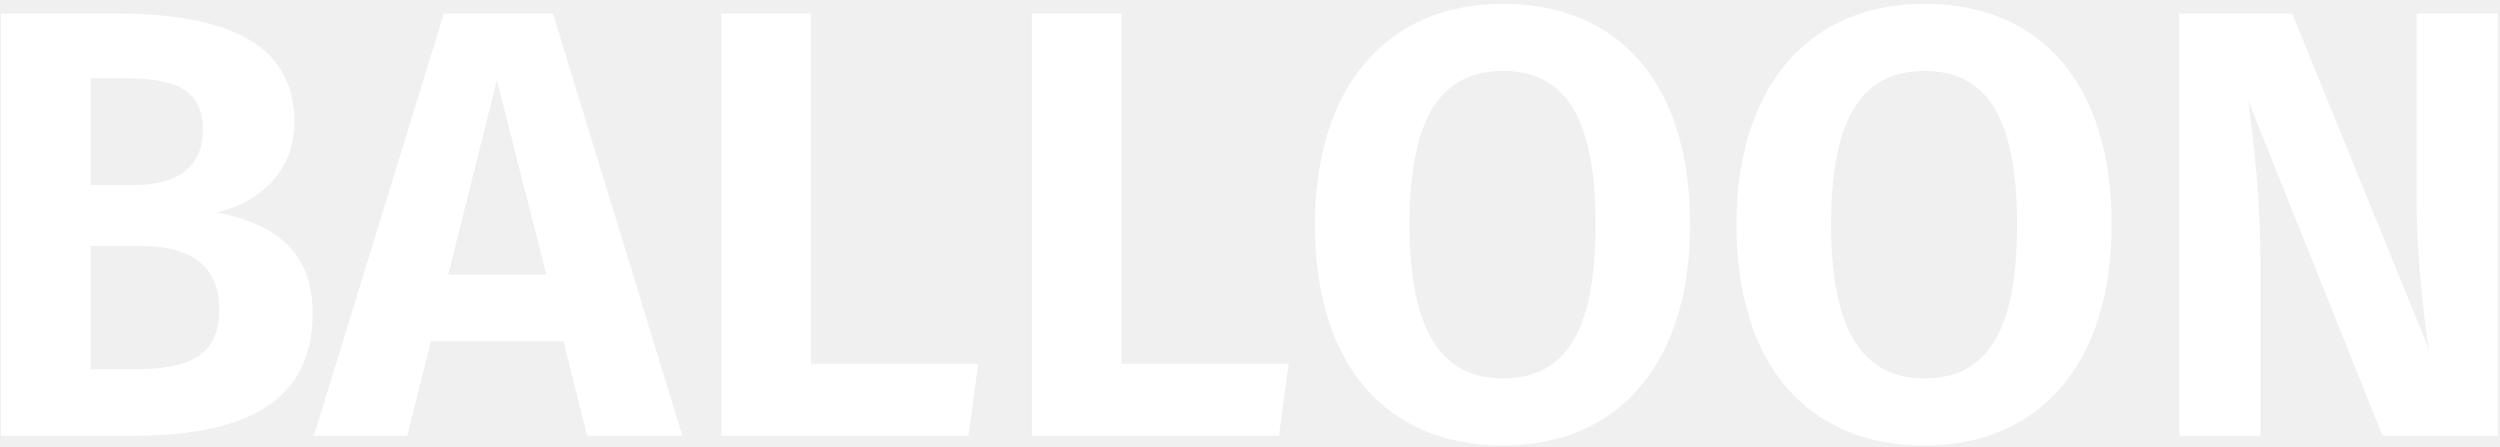
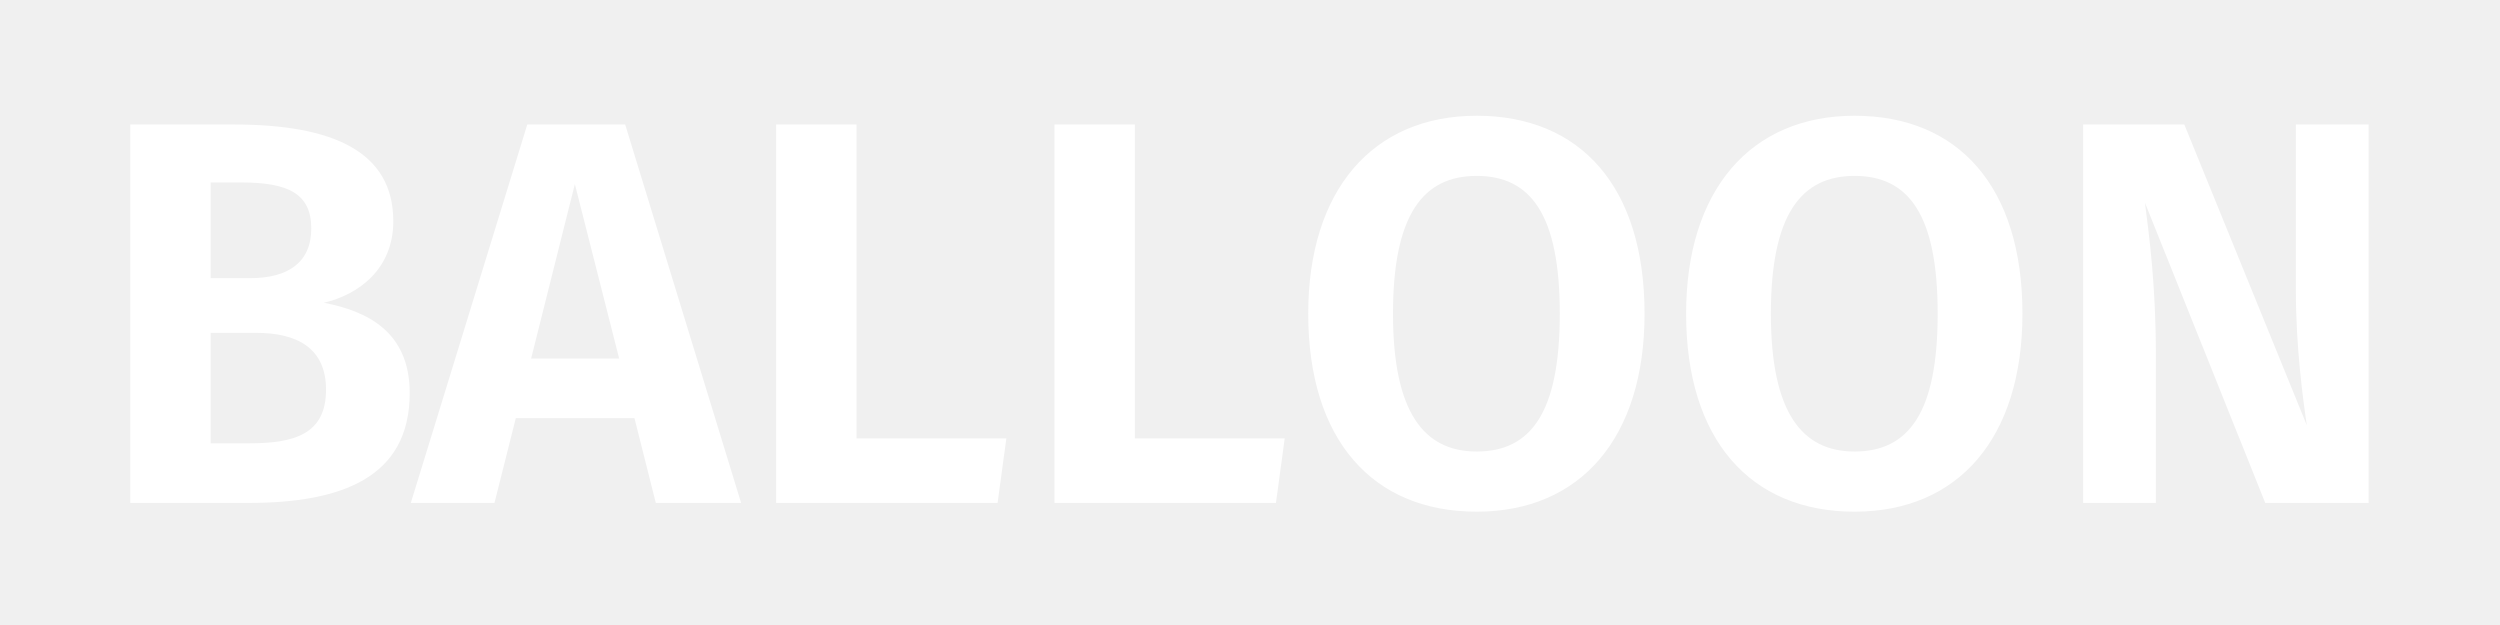
- <svg xmlns="http://www.w3.org/2000/svg" width="459px" height="82px" viewBox="0 0 459 82" version="1.1">
+ <svg xmlns="http://www.w3.org/2000/svg" width="512px" height="128px" viewBox="0 0 512 128" version="1.1">
  <defs />
  <g id="Physics-Tool" stroke="none" stroke-width="1" fill="none" fill-rule="evenodd">
-     <g id="Just-Text" transform="translate(-1554, -1340)" fill="#FFFFFF">
+     <g id="Just-Text" transform="translate(-1527.5, -1317)" fill="#FFFFFF">
      <path d="M1593.824,1379.008 C1602.56,1380.688 1611.408,1384.832 1611.408,1397.488 C1611.408,1414.848 1597.408,1420 1578.368,1420 L1554.176,1420 L1554.176,1342.496 L1575.344,1342.496 C1595.616,1342.496 1608.048,1347.984 1608.048,1362.32 C1608.048,1372.064 1600.992,1377.328 1593.824,1379.008 Z M1570.64,1354.368 L1570.64,1373.968 L1578.704,1373.968 C1586.544,1373.968 1591.248,1370.72 1591.248,1363.776 C1591.248,1356.608 1586.432,1354.368 1576.912,1354.368 L1570.64,1354.368 Z M1578.48,1407.792 C1587.664,1407.792 1594.272,1406 1594.272,1396.816 C1594.272,1388.192 1588.224,1385.168 1579.936,1385.168 L1570.64,1385.168 L1570.64,1407.792 L1578.48,1407.792 Z M1657.44,1402.64 L1633.136,1402.64 L1628.768,1420 L1611.632,1420 L1635.488,1342.496 L1655.536,1342.496 L1679.28,1420 L1661.808,1420 L1657.44,1402.64 Z M1654.304,1390.432 L1645.232,1354.704 L1636.272,1390.432 L1654.304,1390.432 Z M1702.912,1406.784 L1702.912,1342.496 L1686.448,1342.496 L1686.448,1420 L1731.808,1420 L1733.6,1406.784 L1702.912,1406.784 Z M1759.92,1406.784 L1759.92,1342.496 L1743.456,1342.496 L1743.456,1420 L1788.816,1420 L1790.608,1406.784 L1759.92,1406.784 Z M1829.92,1340.704 C1851.2,1340.704 1864.304,1355.264 1864.304,1381.248 C1864.304,1406.672 1851.2,1421.792 1829.92,1421.792 C1808.64,1421.792 1795.424,1407.12 1795.424,1381.248 C1795.424,1355.936 1808.64,1340.704 1829.92,1340.704 Z M1829.92,1353.024 C1818.944,1353.024 1812.784,1360.976 1812.784,1381.248 C1812.784,1401.52 1819.168,1409.472 1829.92,1409.472 C1841.008,1409.472 1846.944,1401.52 1846.944,1381.248 C1846.944,1360.976 1841.008,1353.024 1829.92,1353.024 Z M1907.312,1340.704 C1928.592,1340.704 1941.696,1355.264 1941.696,1381.248 C1941.696,1406.672 1928.592,1421.792 1907.312,1421.792 C1886.032,1421.792 1872.816,1407.12 1872.816,1381.248 C1872.816,1355.936 1886.032,1340.704 1907.312,1340.704 Z M1907.312,1353.024 C1896.336,1353.024 1890.176,1360.976 1890.176,1381.248 C1890.176,1401.52 1896.56,1409.472 1907.312,1409.472 C1918.4,1409.472 1924.336,1401.52 1924.336,1381.248 C1924.336,1360.976 1918.4,1353.024 1907.312,1353.024 Z M2012.592,1420 L2012.592,1342.496 L1997.696,1342.496 L1997.696,1376.544 C1997.696,1388.08 1999.152,1398.832 1999.936,1404.096 L1974.848,1342.496 L1954.128,1342.496 L1954.128,1420 L1969.024,1420 L1969.024,1389.872 C1969.024,1375.536 1967.68,1365.456 1966.784,1358.512 L1991.424,1420 L2012.592,1420 Z" id="BALLOON" />
    </g>
  </g>
</svg>
